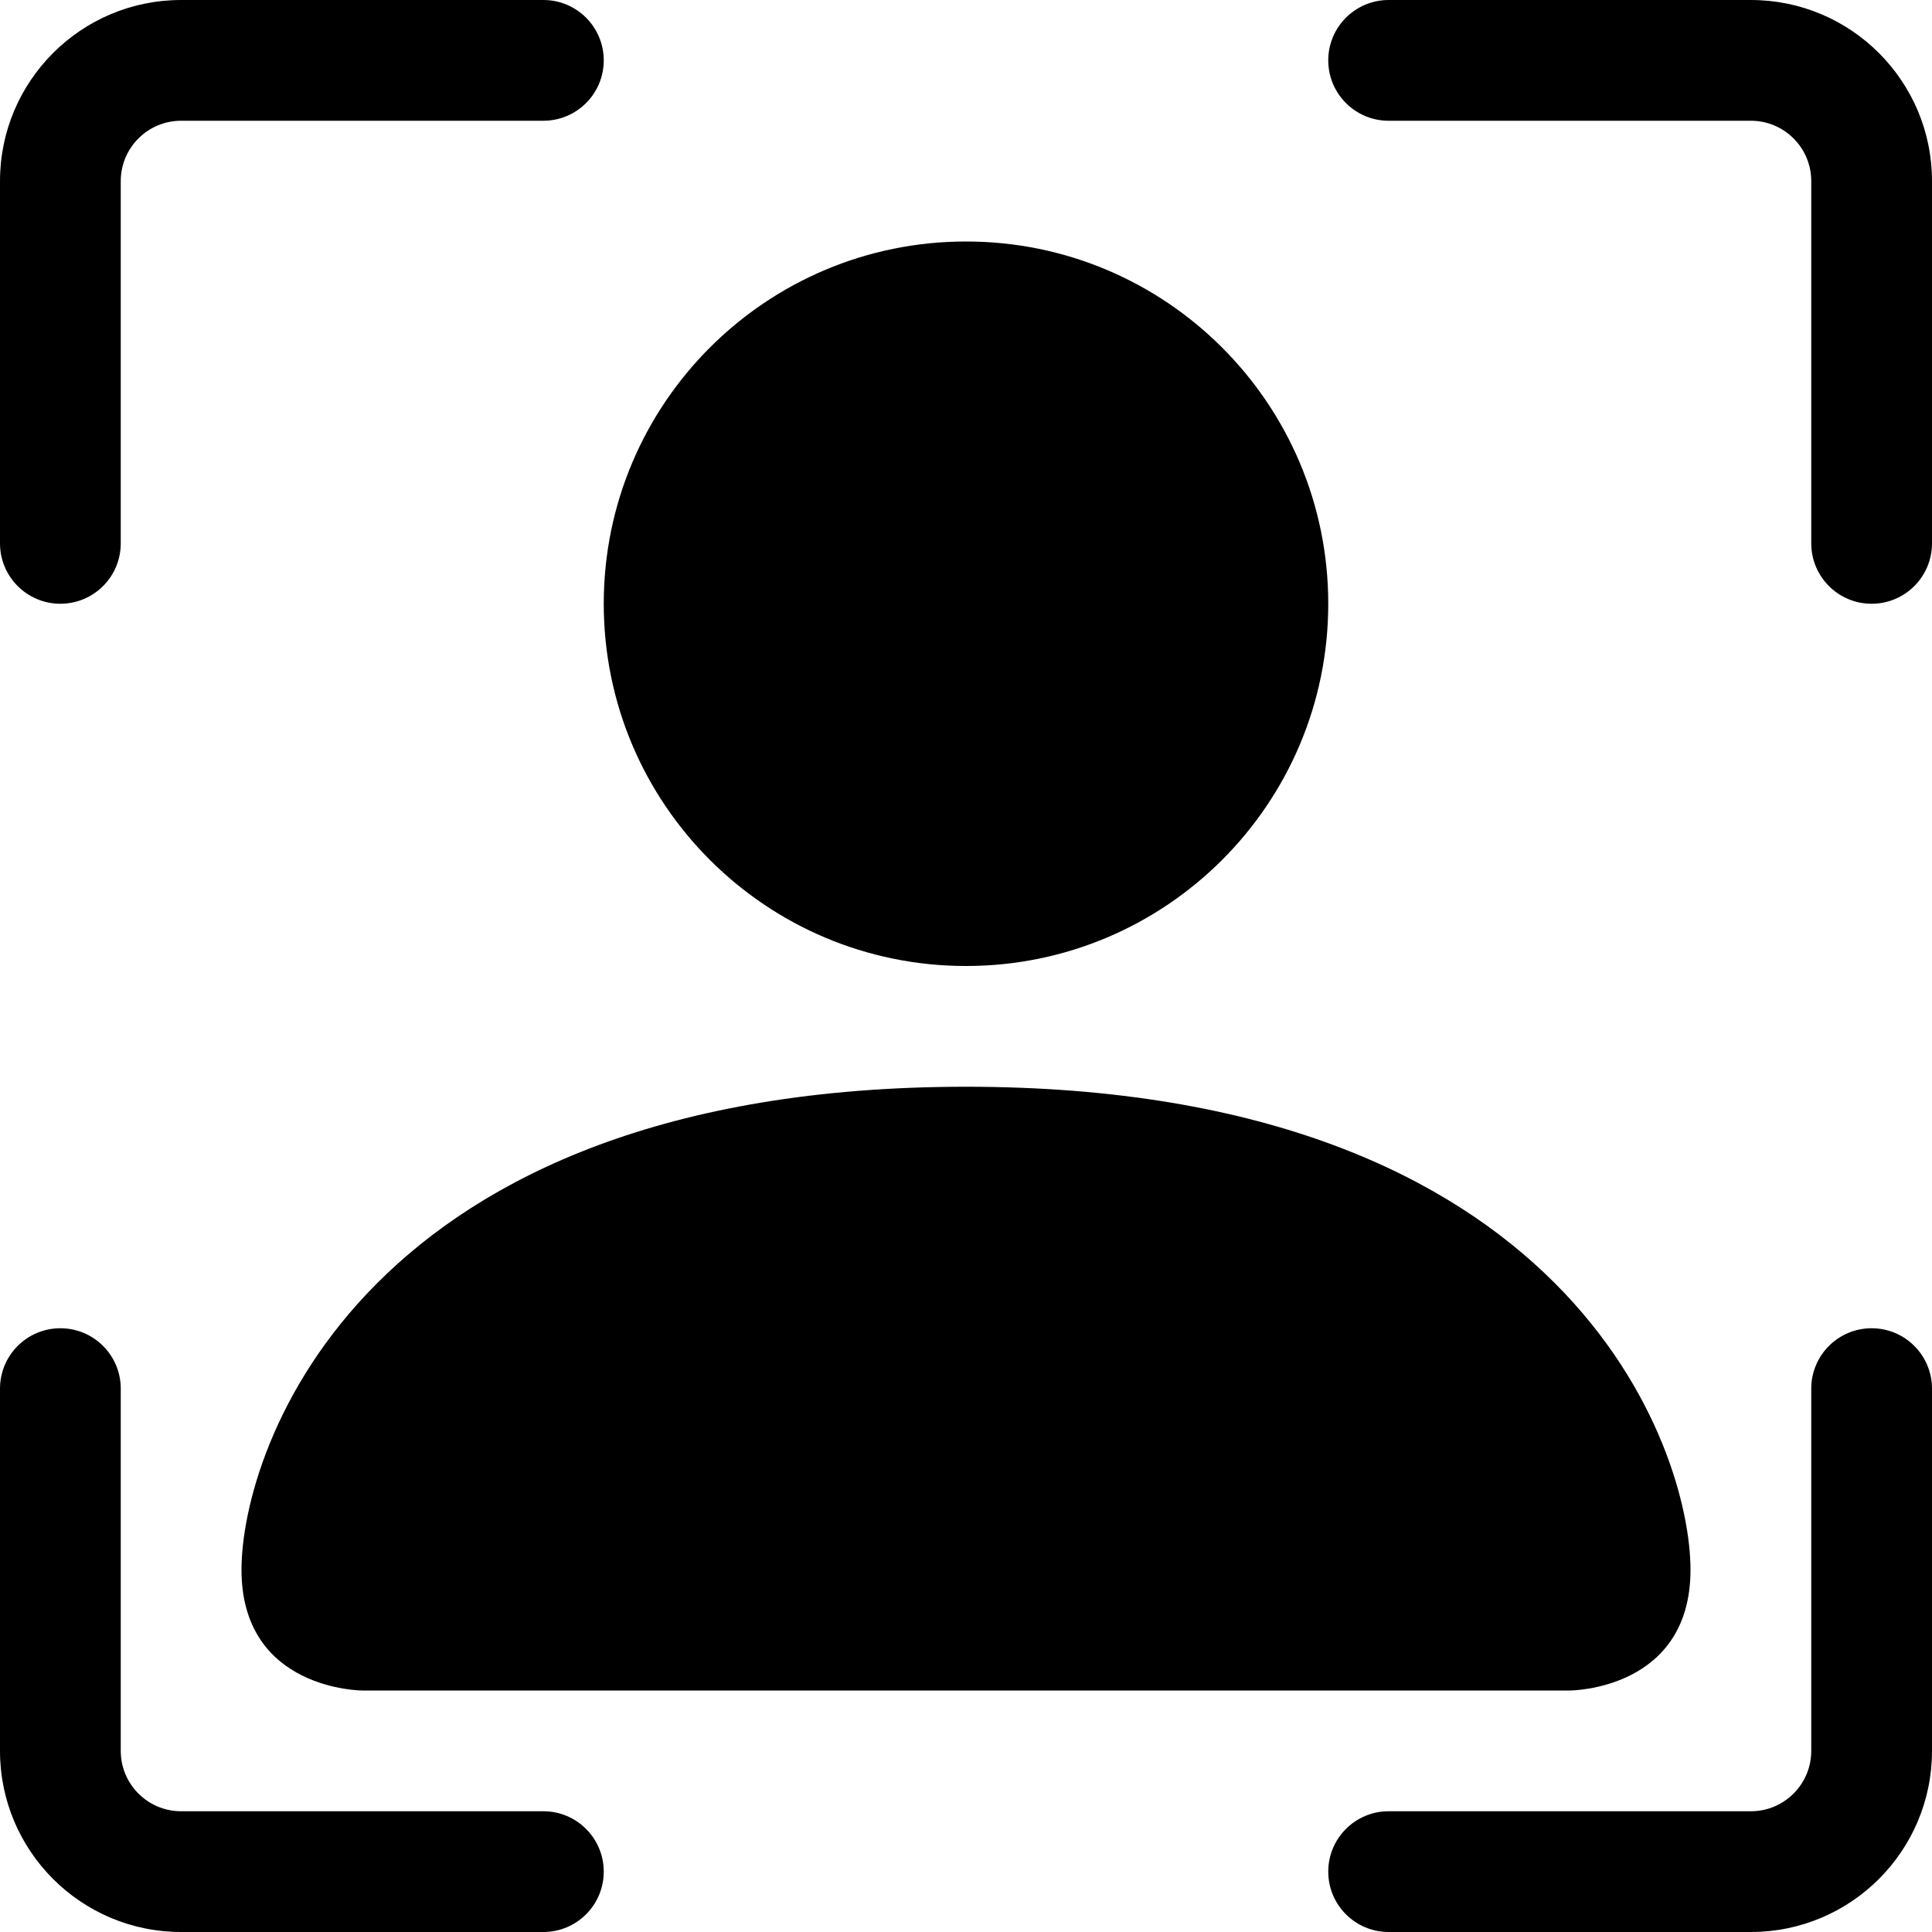
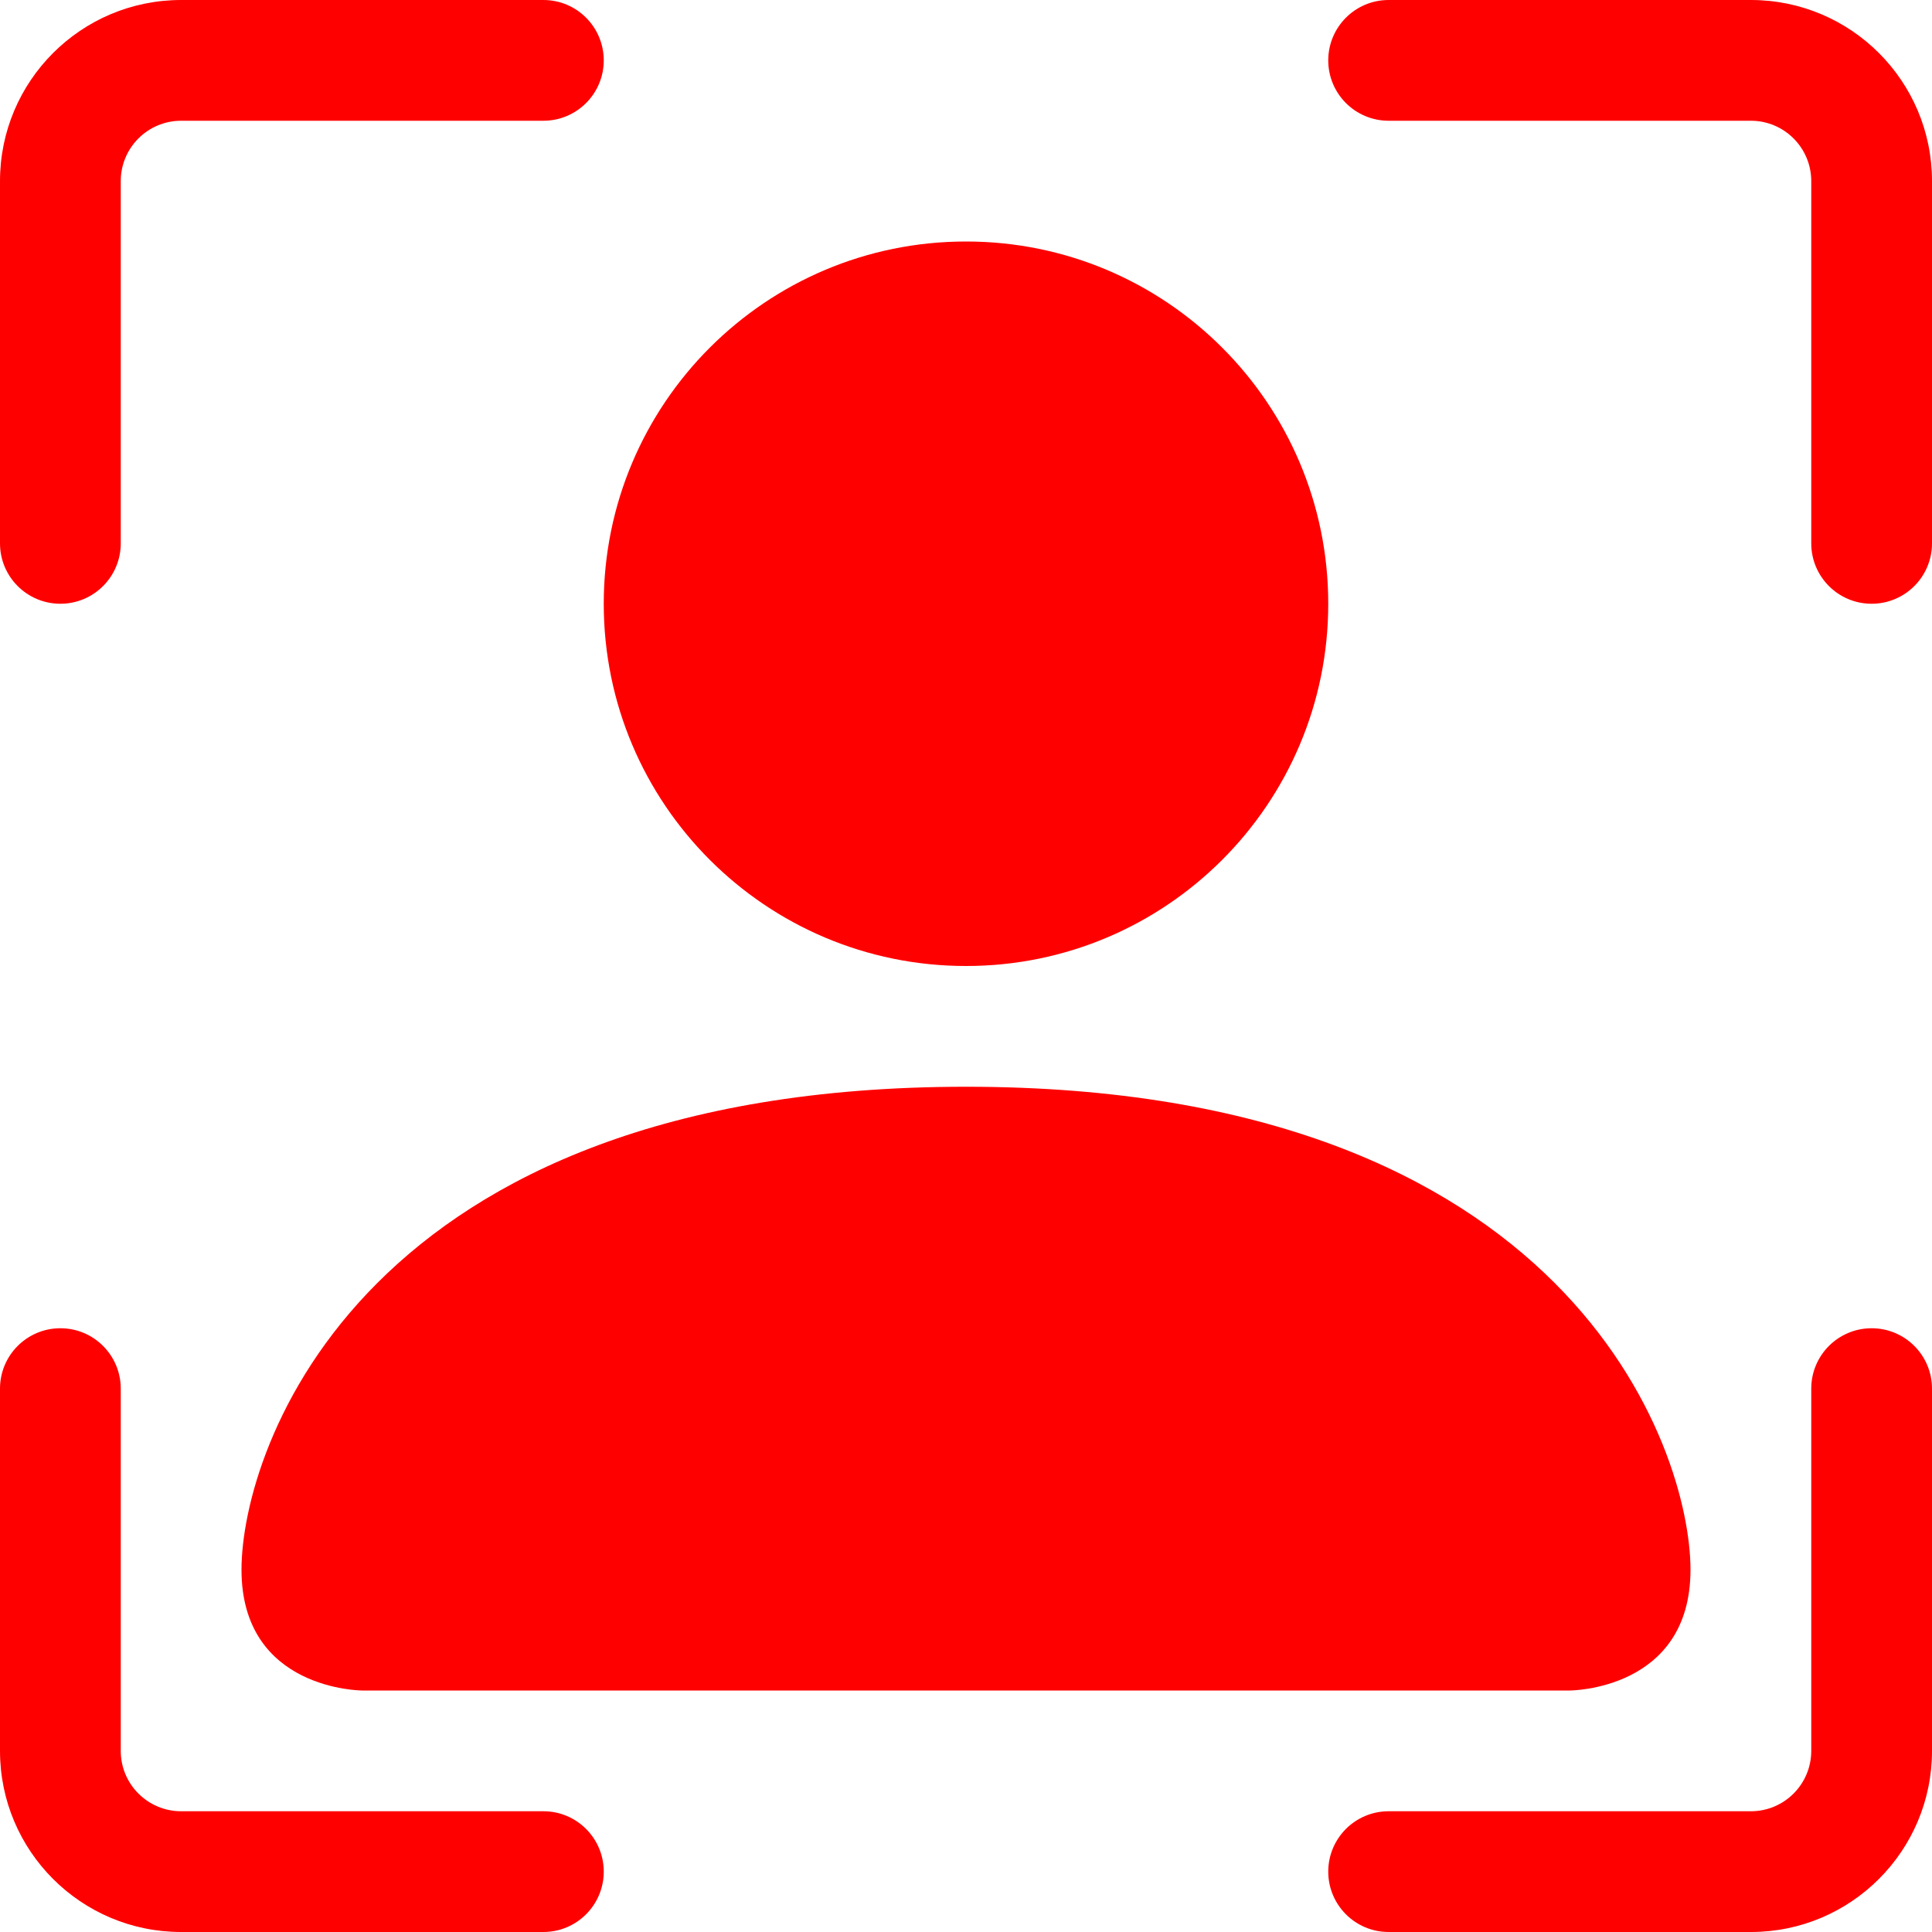
- <svg xmlns="http://www.w3.org/2000/svg" width="16" height="16" fill="currentColor" class="bi bi-person-bounding-box" viewBox="0 0 16 16">
+ <svg xmlns="http://www.w3.org/2000/svg" width="16" height="16" fill="#f00" class="bi bi-person-bounding-box" viewBox="0 0 16 16">
  <path d="M1.5 1a.5.5 0 0 0-.5.5v3a.5.5 0 0 1-1 0v-3A1.5 1.5 0 0 1 1.5 0h3a.5.5 0 0 1 0 1h-3zM11 .5a.5.5 0 0 1 .5-.5h3A1.5 1.5 0 0 1 16 1.5v3a.5.5 0 0 1-1 0v-3a.5.5 0 0 0-.5-.5h-3a.5.5 0 0 1-.5-.5zM.5 11a.5.5 0 0 1 .5.5v3a.5.5 0 0 0 .5.5h3a.5.5 0 0 1 0 1h-3A1.5 1.5 0 0 1 0 14.5v-3a.5.5 0 0 1 .5-.5zm15 0a.5.5 0 0 1 .5.5v3a1.5 1.5 0 0 1-1.5 1.5h-3a.5.5 0 0 1 0-1h3a.5.5 0 0 0 .5-.5v-3a.5.5 0 0 1 .5-.5z" />
  <path d="M3 14s-1 0-1-1 1-4 6-4 6 3 6 4-1 1-1 1H3zm8-9a3 3 0 1 1-6 0 3 3 0 0 1 6 0z" />
</svg>
